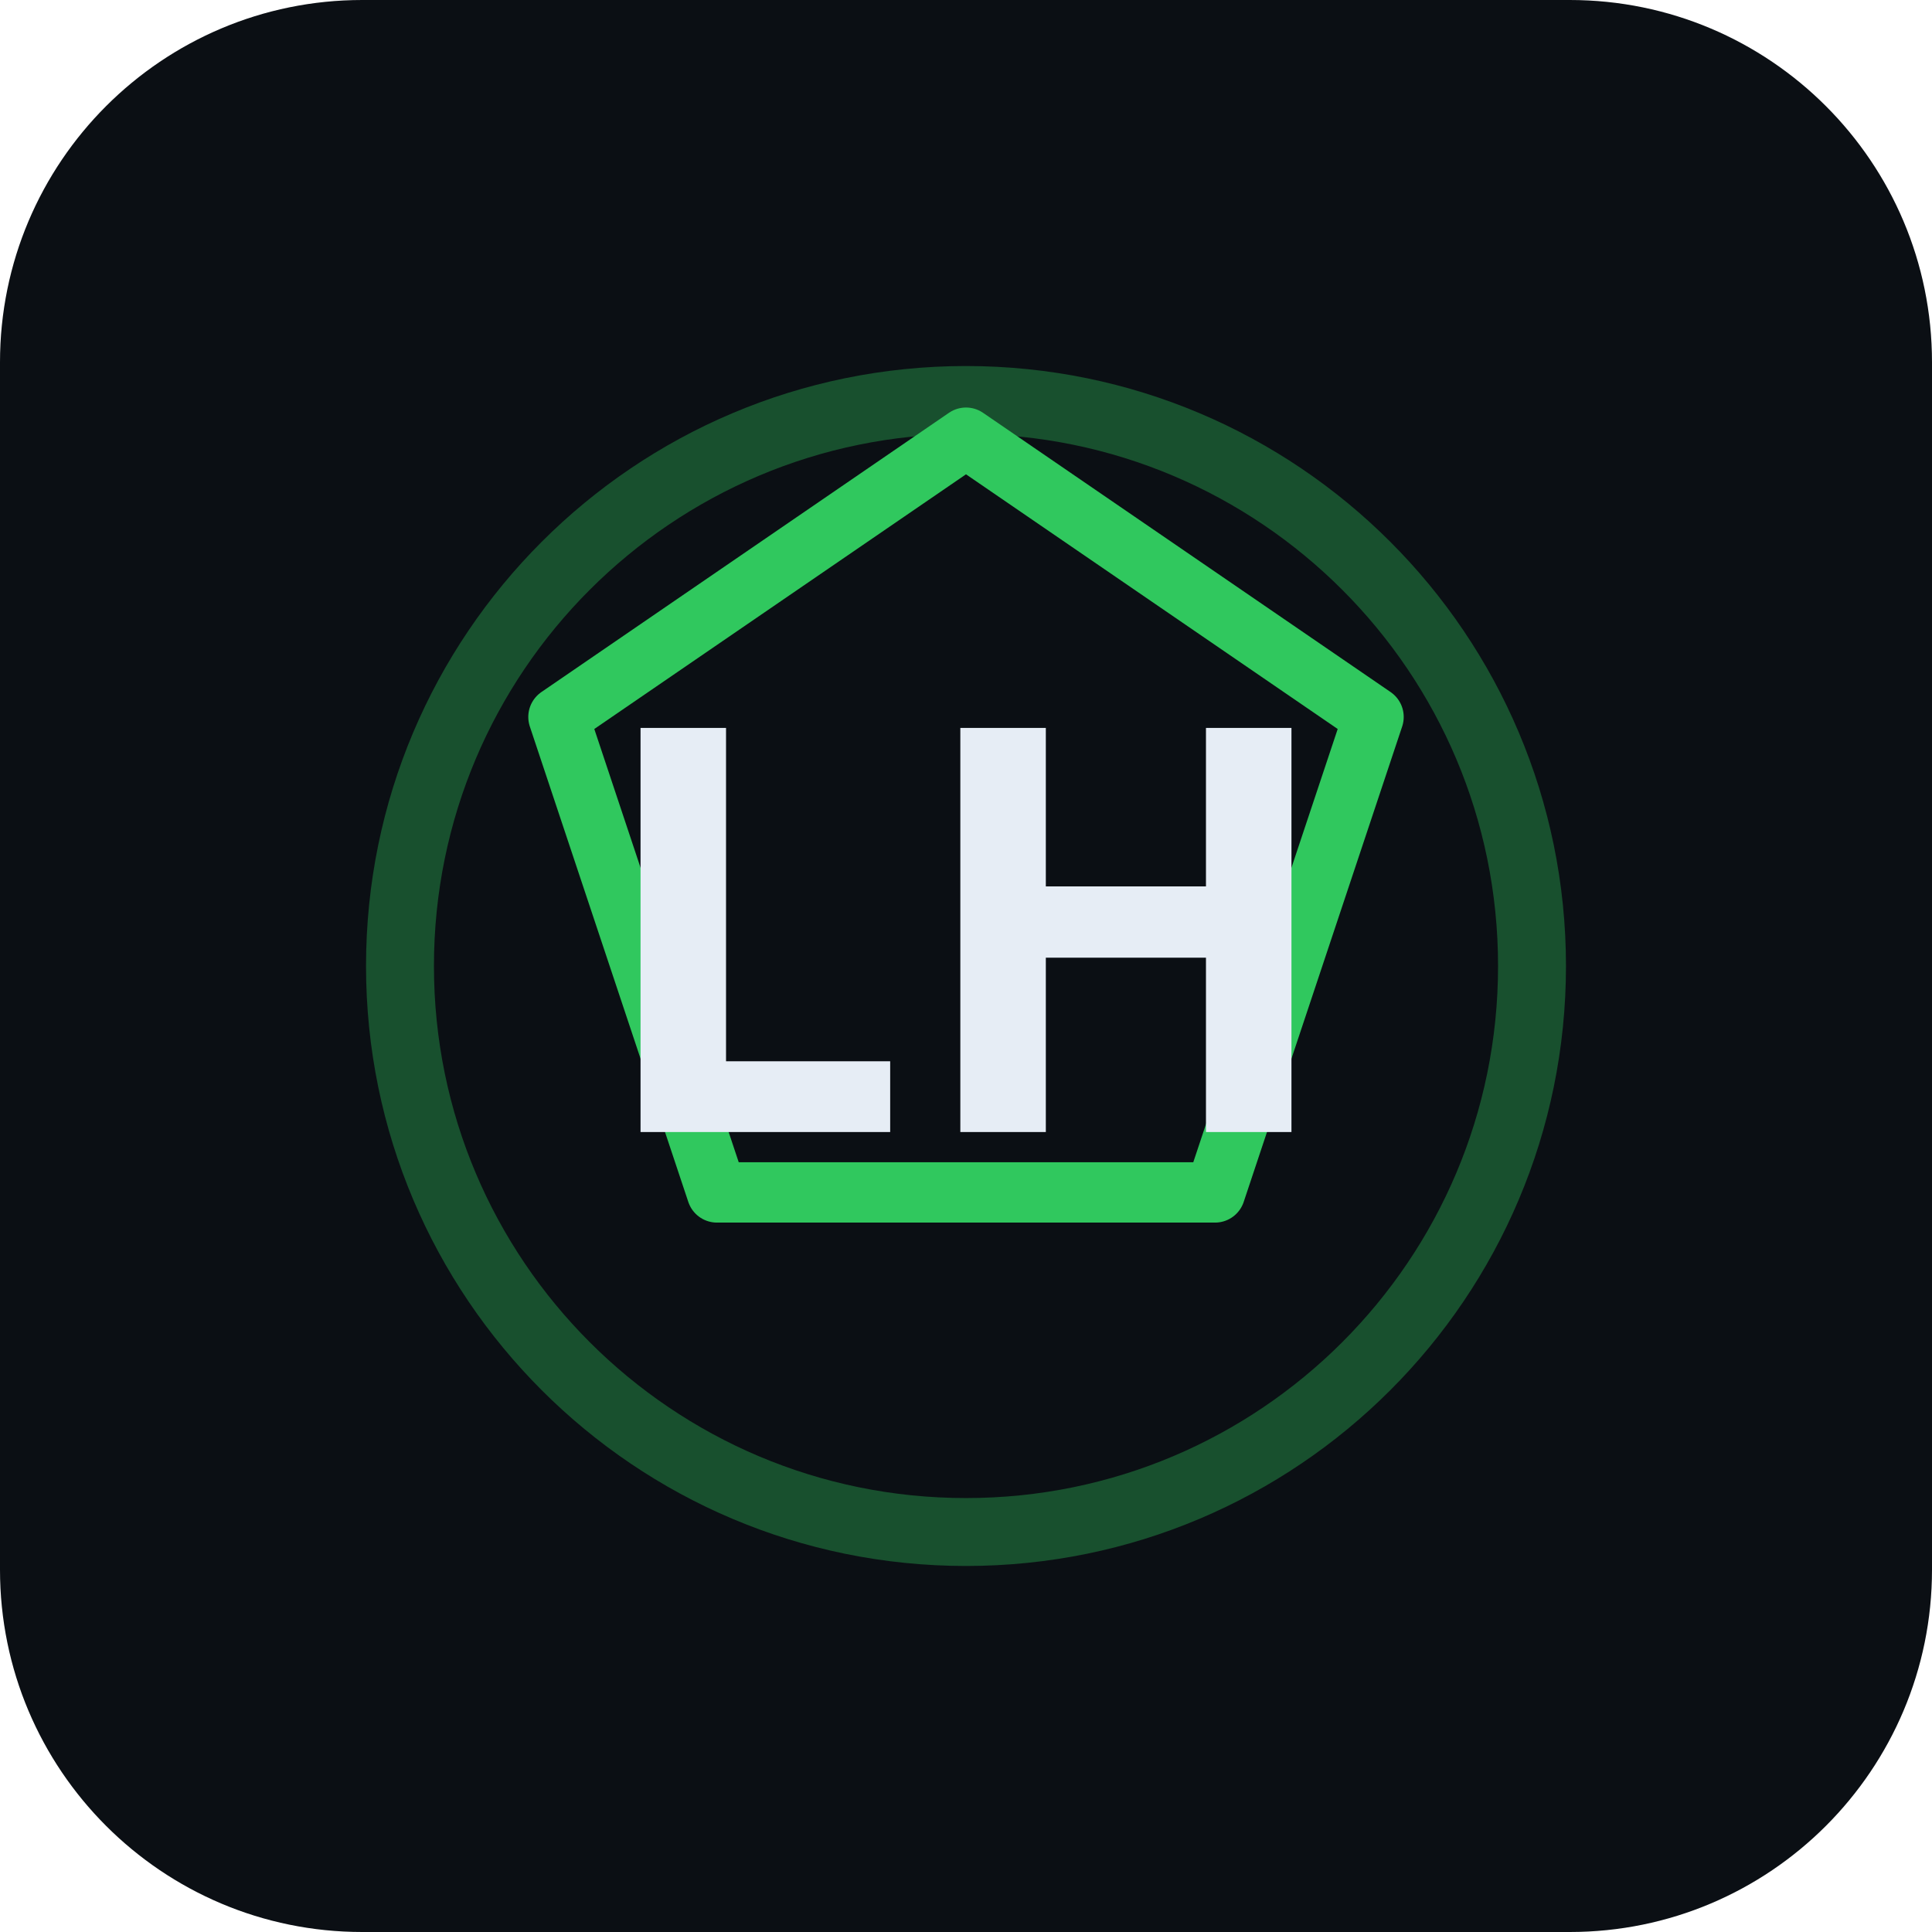
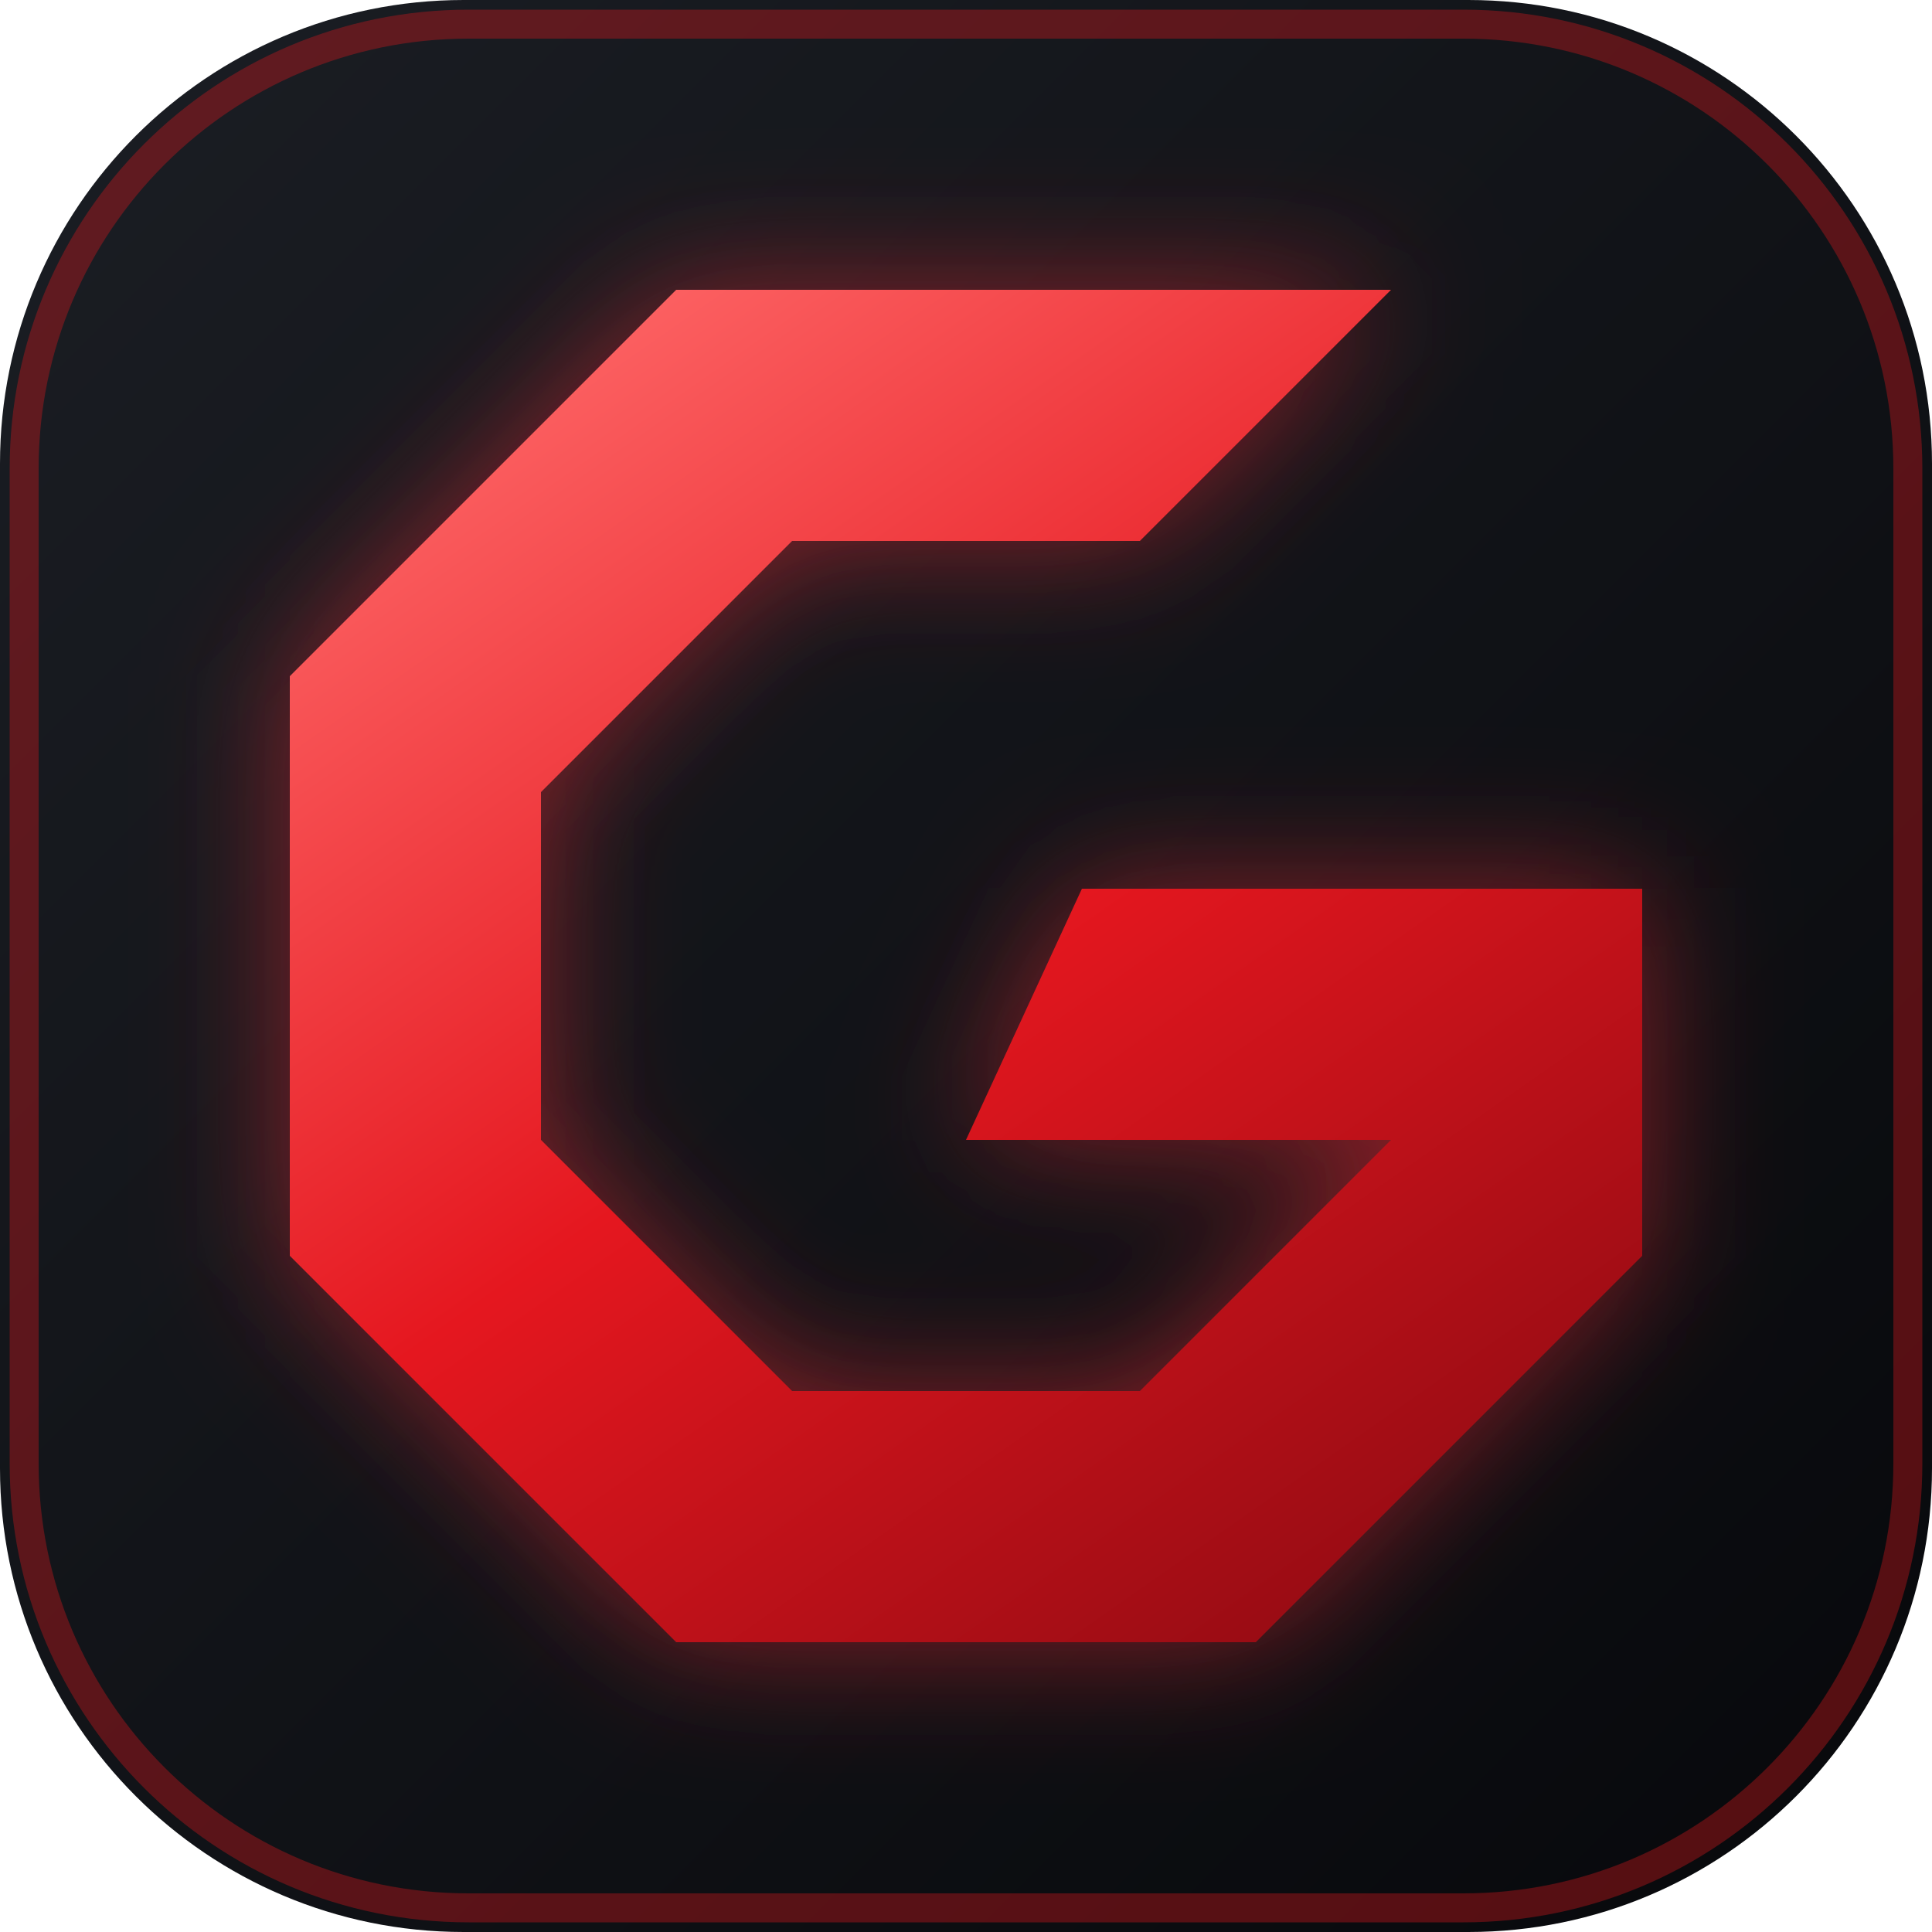
- <svg xmlns="http://www.w3.org/2000/svg" viewBox="0 0 512 512">
-   <rect width="512" height="512" rx="96" fill="#0b0f14" />
-   <circle cx="256" cy="256" r="150" fill="none" stroke="#30c85e" stroke-width="18" opacity="0.35" />
-   <path d="M256 116 L364 190 L322 316 L190 316 L148 190 Z" fill="none" stroke="#30c85e" stroke-width="16" stroke-linejoin="round" />
-   <text x="256" y="300" font-family="system-ui, sans-serif" font-size="150" font-weight="800" fill="#e6edf5" text-anchor="middle">LH</text>
+ <svg xmlns="http://www.w3.org/2000/svg" viewBox="0 0 100 100" width="512" height="512">
+   <defs>
+     <linearGradient id="tile" x1="0" y1="0" x2="1" y2="1">
+       <stop offset="0" stop-color="#1b1e24" />
+       <stop offset="1" stop-color="#07080b" />
+     </linearGradient>
+     <linearGradient id="mark" x1="0.15" y1="0" x2="0.85" y2="1">
+       <stop offset="0" stop-color="#ff6b6b" />
+       <stop offset="0.5" stop-color="#e5171f" />
+       <stop offset="1" stop-color="#8e0a12" />
+     </linearGradient>
+     <filter id="glow" x="-40%" y="-40%" width="180%" height="180%">
+       <feGaussianBlur stdDeviation="3.5" />
+     </filter>
+   </defs>
+   <rect width="100" height="100" rx="24" fill="url(#tile)" />
+   <rect x="1.25" y="1.25" width="97.5" height="97.5" rx="23" fill="none" stroke="#e5171f" stroke-opacity="0.35" stroke-width="1.5" />
+   <g filter="url(#glow)" opacity="0.5">
+     <path fill="#ff2d38" d="M35 15 L72 15 L59 28 L41 28 L28 41 L28 59 L41 72 L59 72 L72 59 L50 59 L56 46 L85 46 L85 65 L65 85 L35 85 L15 65 L15 35 Z" />
+   </g>
+   <path fill="url(#mark)" d="M35 15 L72 15 L59 28 L41 28 L28 41 L28 59 L41 72 L59 72 L72 59 L50 59 L56 46 L85 46 L85 65 L65 85 L35 85 L15 65 L15 35 Z" />
</svg>
